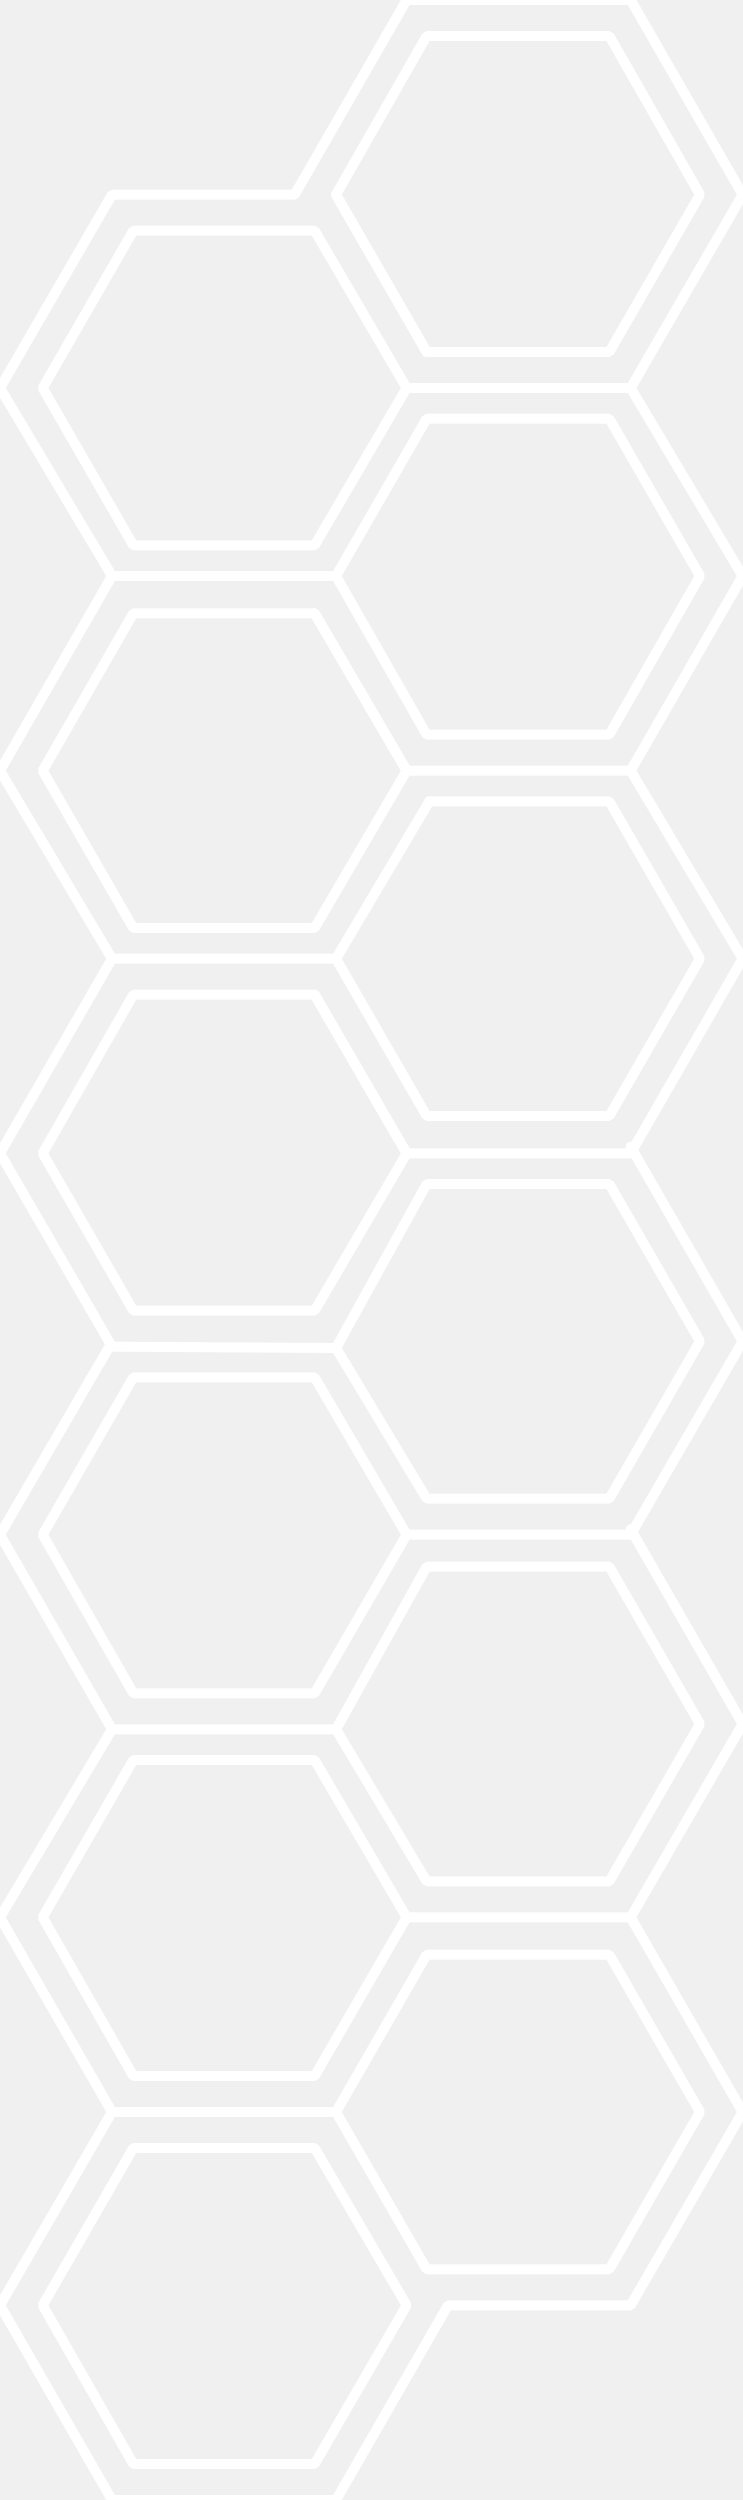
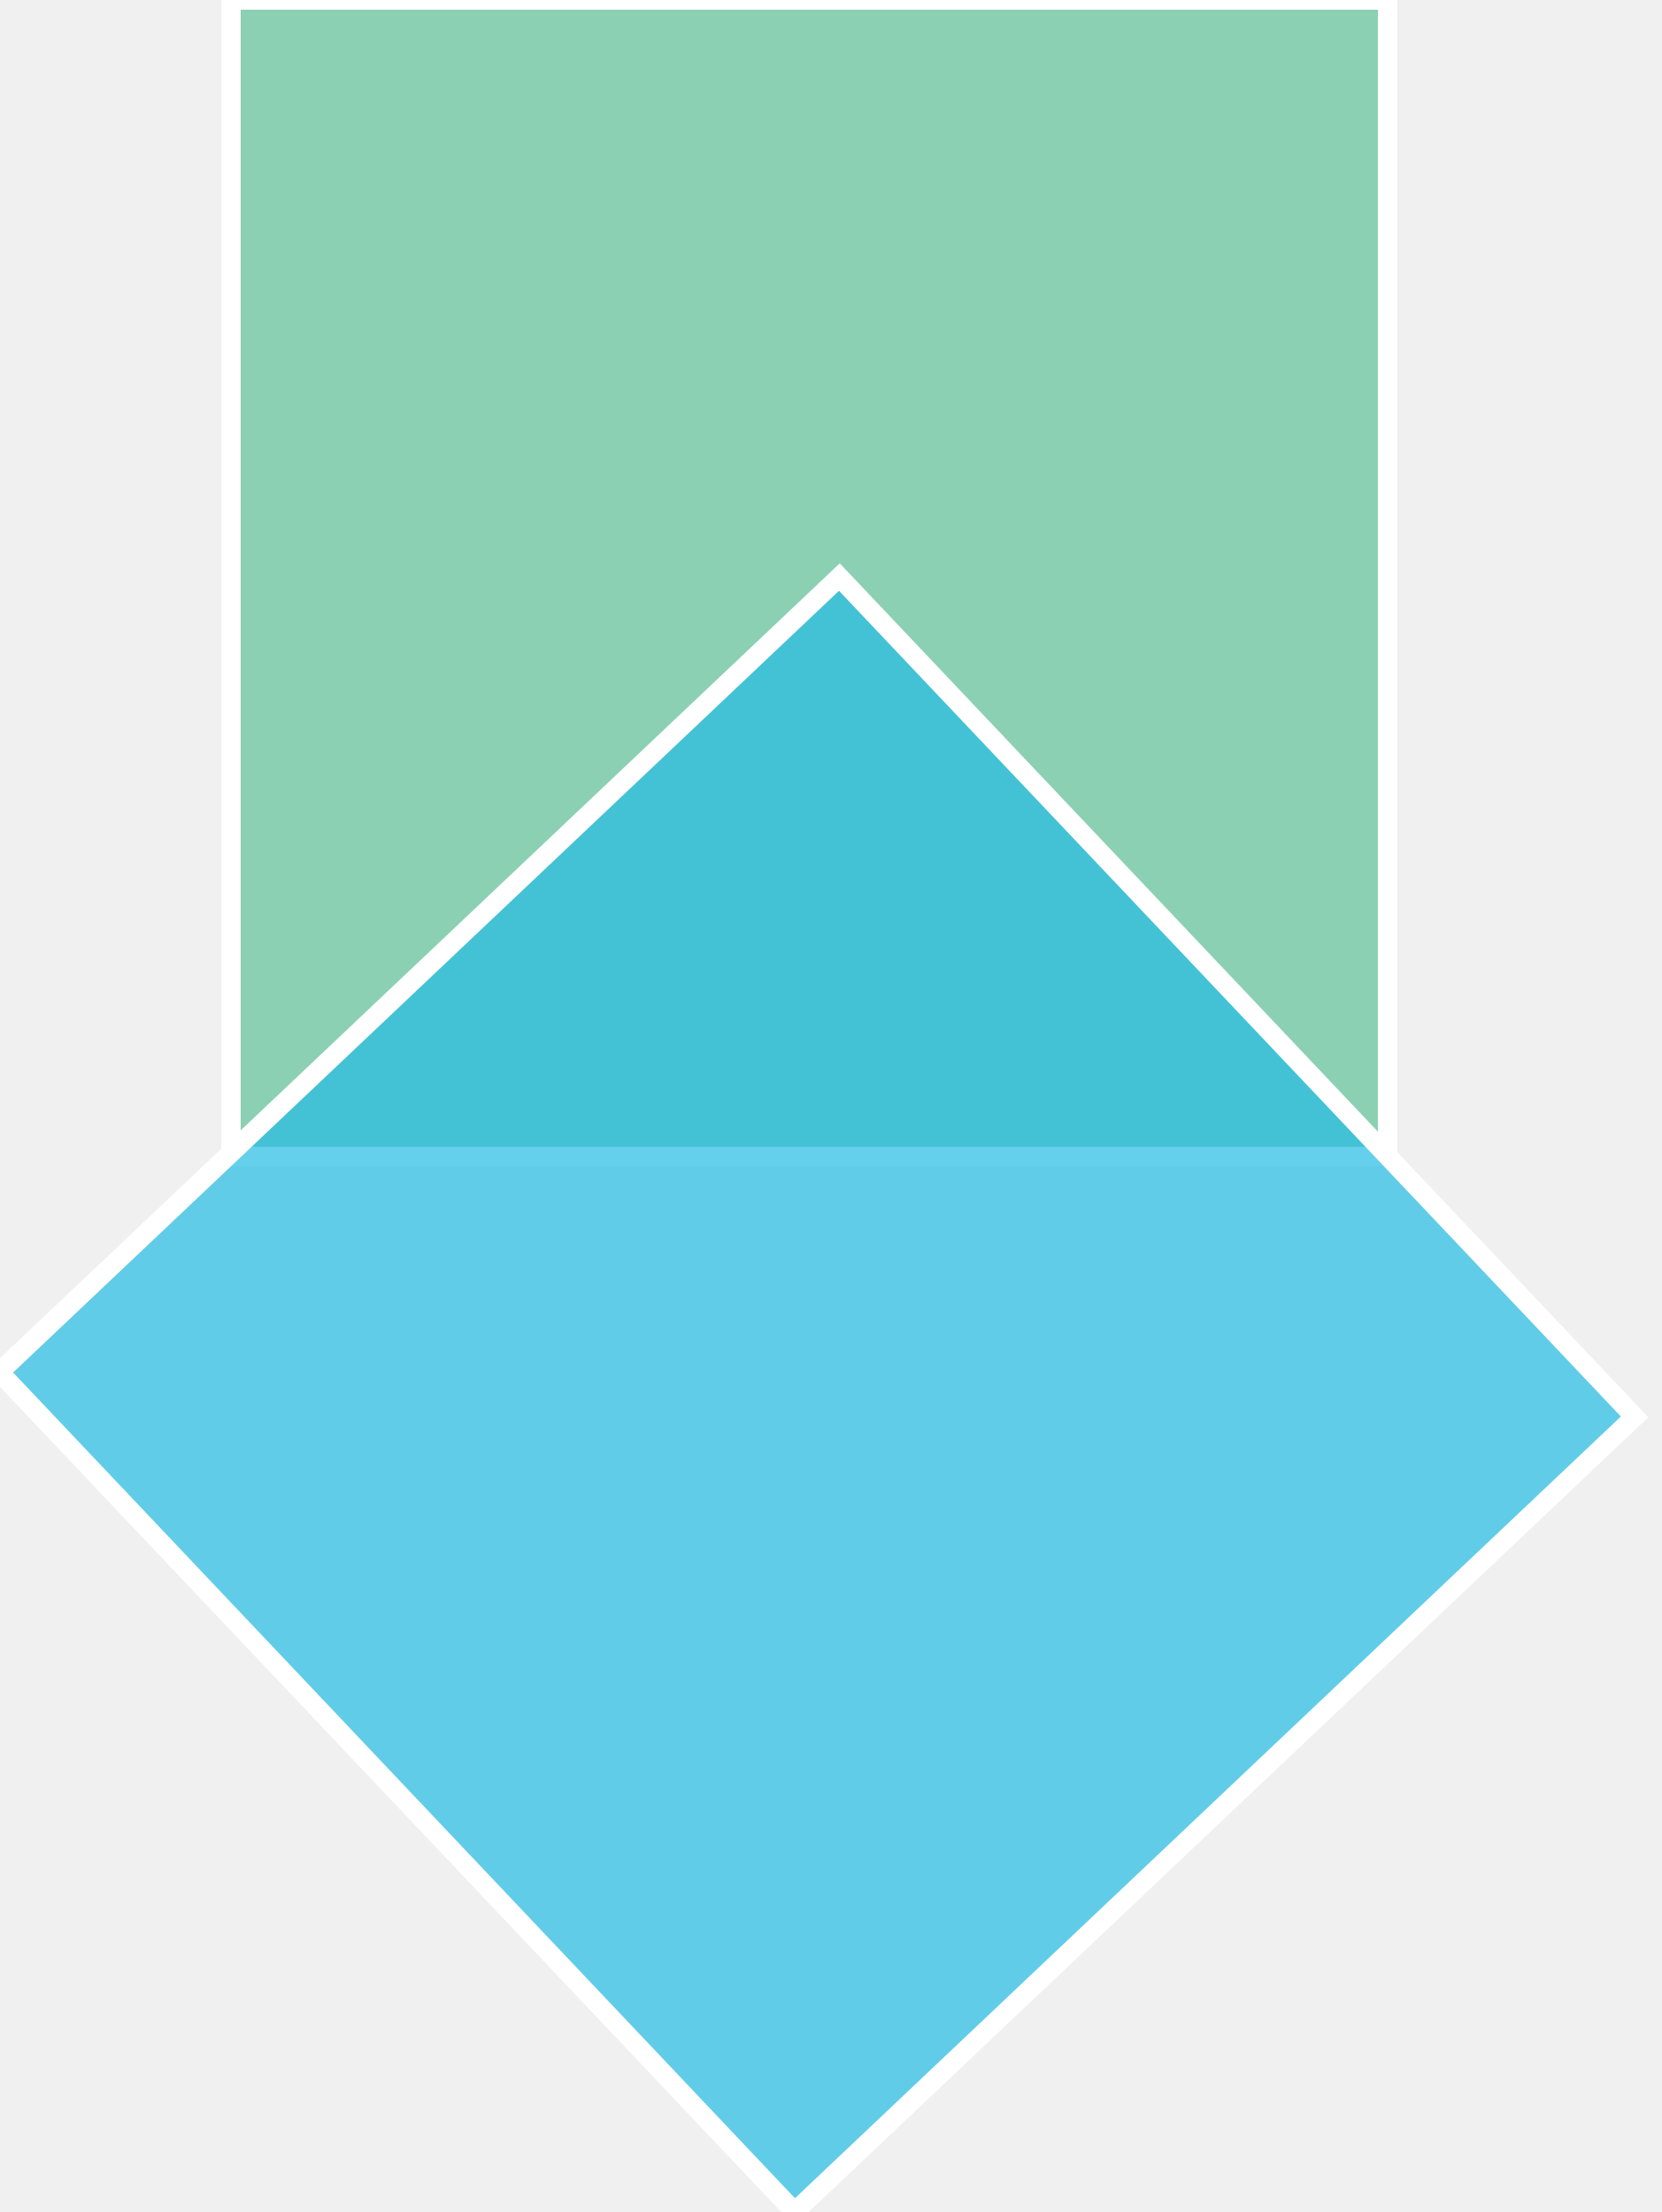
- <svg xmlns="http://www.w3.org/2000/svg" version="1.1" id="Layer_1" x="0px" y="0px" viewBox="0 0 55.7 187.5" enable-background="new 0 0 55.7 187.5" xml:space="preserve">
-   <polygon fill="none" stroke="#FFFFFF" stroke-width="0.75" stroke-linecap="round" stroke-linejoin="bevel" stroke-miterlimit="10" points="  10,184.8 3.2,172.9 10,161.1 23.6,161.1 30.5,172.9 23.6,184.8 " />
-   <polyline fill="none" stroke="#FFFFFF" stroke-width="0.75" stroke-linecap="round" stroke-linejoin="bevel" stroke-miterlimit="10" points="  25.2,158.4 8.4,158.4 0,172.9 8.4,187.5 25.2,187.5 33.6,172.9 47.3,172.9 55.7,158.4 47.3,143.8 30.5,143.8 " />
-   <polygon fill="none" stroke="#FFFFFF" stroke-width="0.75" stroke-linecap="round" stroke-linejoin="bevel" stroke-miterlimit="10" points="  23.6,132 30.5,143.8 23.6,155.7 10,155.7 3.2,143.8 10,132 " />
-   <polyline fill="none" stroke="#FFFFFF" stroke-width="0.75" stroke-linecap="round" stroke-linejoin="bevel" stroke-miterlimit="10" points="  8.4,158.4 0,143.8 8.4,129.7 " />
-   <polygon fill="none" stroke="#FFFFFF" stroke-width="0.75" stroke-linecap="round" stroke-linejoin="bevel" stroke-miterlimit="10" points="  23.6,103.3 30.5,115.1 23.6,127 10,127 3.2,115.1 10,103.3 " />
-   <path fill="none" stroke="#FFFFFF" stroke-width="0.75" stroke-linecap="round" stroke-linejoin="bevel" stroke-miterlimit="10" d="  M25.2,100.6" />
-   <path fill="none" stroke="#FFFFFF" stroke-width="0.75" stroke-linecap="round" stroke-linejoin="bevel" stroke-miterlimit="10" d="  M33.6,115.1" />
-   <polygon fill="none" stroke="#FFFFFF" stroke-width="0.75" stroke-linecap="round" stroke-linejoin="bevel" stroke-miterlimit="10" points="  23.6,74.6 30.5,86.5 23.6,98.3 10,98.3 3.2,86.5 10,74.6 " />
-   <path fill="none" stroke="#FFFFFF" stroke-width="0.75" stroke-linecap="round" stroke-linejoin="bevel" stroke-miterlimit="10" d="  M25.2,71.9" />
-   <path fill="none" stroke="#FFFFFF" stroke-width="0.75" stroke-linecap="round" stroke-linejoin="bevel" stroke-miterlimit="10" d="  M33.6,86.5" />
-   <polyline fill="none" stroke="#FFFFFF" stroke-width="0.75" stroke-linecap="round" stroke-linejoin="bevel" stroke-miterlimit="10" points="  8.4,71.9 0,86.5 8.4,101 25.2,101.1 32,112.4 45.7,112.4 52.5,100.6 45.7,88.8 32,88.8 25.2,101.1 " />
-   <polygon fill="none" stroke="#FFFFFF" stroke-width="0.75" stroke-linecap="round" stroke-linejoin="bevel" stroke-miterlimit="10" points="  23.6,46 30.5,57.8 23.6,69.6 10,69.6 3.2,57.8 10,46 " />
-   <path fill="none" stroke="#FFFFFF" stroke-width="0.75" stroke-linecap="round" stroke-linejoin="bevel" stroke-miterlimit="10" d="  M25.2,43.2" />
-   <line fill="none" stroke="#FFFFFF" stroke-width="0.75" stroke-linecap="round" stroke-linejoin="bevel" stroke-miterlimit="10" x1="25.2" y1="71.9" x2="32.2" y2="60.1" />
-   <polyline fill="none" stroke="#FFFFFF" stroke-width="0.75" stroke-linecap="round" stroke-linejoin="bevel" stroke-miterlimit="10" points="  8.4,43.2 0,57.8 8.4,71.9 25.2,71.9 " />
-   <polygon fill="none" stroke="#FFFFFF" stroke-width="0.75" stroke-linecap="round" stroke-linejoin="bevel" stroke-miterlimit="10" points="  23.6,17.3 30.5,29.1 23.6,40.9 10,40.9 3.2,29.1 10,17.3 " />
-   <line fill="none" stroke="#FFFFFF" stroke-width="0.75" stroke-linecap="round" stroke-linejoin="bevel" stroke-miterlimit="10" x1="25.2" y1="14.6" x2="32" y2="26.4" />
-   <polyline fill="none" stroke="#FFFFFF" stroke-width="0.75" stroke-linecap="round" stroke-linejoin="bevel" stroke-miterlimit="10" points="  25.2,43.2 8.4,43.2 0,29.1 8.4,14.6 22.1,14.6 30.5,0 47.3,0 55.7,14.6 47.3,29.1 30.5,29.1 " />
-   <path fill="none" stroke="#FFFFFF" stroke-width="0.75" stroke-linecap="round" stroke-linejoin="bevel" stroke-miterlimit="10" d="  M25.2,158.4" />
-   <path fill="none" stroke="#FFFFFF" stroke-width="0.75" stroke-linecap="round" stroke-linejoin="bevel" stroke-miterlimit="10" d="  M30.5,172.9" />
-   <path fill="none" stroke="#FFFFFF" stroke-width="0.75" stroke-linecap="round" stroke-linejoin="bevel" stroke-miterlimit="10" d="  M22.1,158.4" />
-   <path fill="none" stroke="#FFFFFF" stroke-width="0.75" stroke-linecap="round" stroke-linejoin="bevel" stroke-miterlimit="10" d="  M25.2,129.3" />
-   <polyline fill="none" stroke="#FFFFFF" stroke-width="0.75" stroke-linecap="round" stroke-linejoin="bevel" stroke-miterlimit="10" points="  47.3,114.7 55.7,129.3 47.3,143.8 " />
-   <path fill="none" stroke="#FFFFFF" stroke-width="0.75" stroke-linecap="round" stroke-linejoin="bevel" stroke-miterlimit="10" d="  M30.5,114.7" />
-   <path fill="none" stroke="#FFFFFF" stroke-width="0.75" stroke-linecap="round" stroke-linejoin="bevel" stroke-miterlimit="10" d="  M22.1,129.3" />
-   <path fill="none" stroke="#FFFFFF" stroke-width="0.75" stroke-linecap="round" stroke-linejoin="bevel" stroke-miterlimit="10" d="  M30.5,143.8" />
-   <path fill="none" stroke="#FFFFFF" stroke-width="0.75" stroke-linecap="round" stroke-linejoin="bevel" stroke-miterlimit="10" d="  M25.2,100.6" />
-   <polyline fill="none" stroke="#FFFFFF" stroke-width="0.75" stroke-linecap="round" stroke-linejoin="bevel" stroke-miterlimit="10" points="  30.5,115.1 47.3,115.1 55.7,100.6 47.3,86 " />
-   <path fill="none" stroke="#FFFFFF" stroke-width="0.75" stroke-linecap="round" stroke-linejoin="bevel" stroke-miterlimit="10" d="  M22.1,100.6" />
-   <path fill="none" stroke="#FFFFFF" stroke-width="0.75" stroke-linecap="round" stroke-linejoin="bevel" stroke-miterlimit="10" d="  M30.5,86" />
-   <polyline fill="none" stroke="#FFFFFF" stroke-width="0.75" stroke-linecap="round" stroke-linejoin="bevel" stroke-miterlimit="10" points="  32.2,60.1 45.7,60.1 52.5,71.9 45.7,83.7 32,83.7 25.2,71.9 " />
-   <polyline fill="none" stroke="#FFFFFF" stroke-width="0.75" stroke-linecap="round" stroke-linejoin="bevel" stroke-miterlimit="10" points="  23.6,74.6 30.5,86.5 47.3,86.5 55.7,71.9 47.3,57.8 " />
-   <path fill="none" stroke="#FFFFFF" stroke-width="0.75" stroke-linecap="round" stroke-linejoin="bevel" stroke-miterlimit="10" d="  M30.5,57.4" />
-   <polygon fill="none" stroke="#FFFFFF" stroke-width="0.75" stroke-linecap="round" stroke-linejoin="bevel" stroke-miterlimit="10" points="  45.7,31.4 52.5,43.2 45.7,55.1 32,55.1 25.2,43.2 32,31.4 " />
-   <polyline fill="none" stroke="#FFFFFF" stroke-width="0.75" stroke-linecap="round" stroke-linejoin="bevel" stroke-miterlimit="10" points="  23.6,46 30.5,57.8 47.3,57.8 55.7,43.2 47.3,29.1 " />
-   <path fill="none" stroke="#FFFFFF" stroke-width="0.75" stroke-linecap="round" stroke-linejoin="bevel" stroke-miterlimit="10" d="  M30.5,28.7" />
-   <polygon fill="none" stroke="#FFFFFF" stroke-width="0.75" stroke-linecap="round" stroke-linejoin="bevel" stroke-miterlimit="10" points="  45.7,2.7 52.5,14.6 45.7,26.4 32,26.4 25.2,14.6 32,2.7 " />
-   <polygon fill="none" stroke="#FFFFFF" stroke-width="0.75" stroke-linecap="round" stroke-linejoin="bevel" stroke-miterlimit="10" points="  32,170.2 45.7,170.2 52.5,158.4 45.7,146.6 32,146.6 25.2,158.4 " />
-   <polyline fill="none" stroke="#FFFFFF" stroke-width="0.75" stroke-linecap="round" stroke-linejoin="bevel" stroke-miterlimit="10" points="  25.2,129.7 32,117.5 45.7,117.5 52.5,129.3 45.7,141.1 32,141.1 25.2,129.7 8.4,129.7 0,115.1 8.2,101 " />
-   <path fill="none" stroke="#FFFFFF" stroke-width="0.75" stroke-linecap="round" stroke-linejoin="bevel" stroke-miterlimit="10" d="  M112.5,98.3" />
+ <svg xmlns="http://www.w3.org/2000/svg" version="1.1" id="Layer_1" x="0px" y="0px" viewBox="0 0 85.6 114" enable-background="new 0 0 85.6 114" xml:space="preserve">
+   <path fill="none" stroke="#FFFFFF" stroke-linecap="square" stroke-miterlimit="10" d="M165.8,89.8" />
+   <rect x="11.9" y="0" fill="#62C29B" fill-opacity="0.7" stroke="#FFFFFF" stroke-linecap="square" stroke-miterlimit="10" width="59.6" height="59.6" />
+   <rect x="12.3" y="42.1" transform="matrix(0.6875 0.7262 -0.7262 0.6875 65.3664 -8.1353)" fill="#24BCE5" fill-opacity="0.7" stroke="#FFFFFF" stroke-miterlimit="10" width="59.6" height="59.6" />
</svg>
